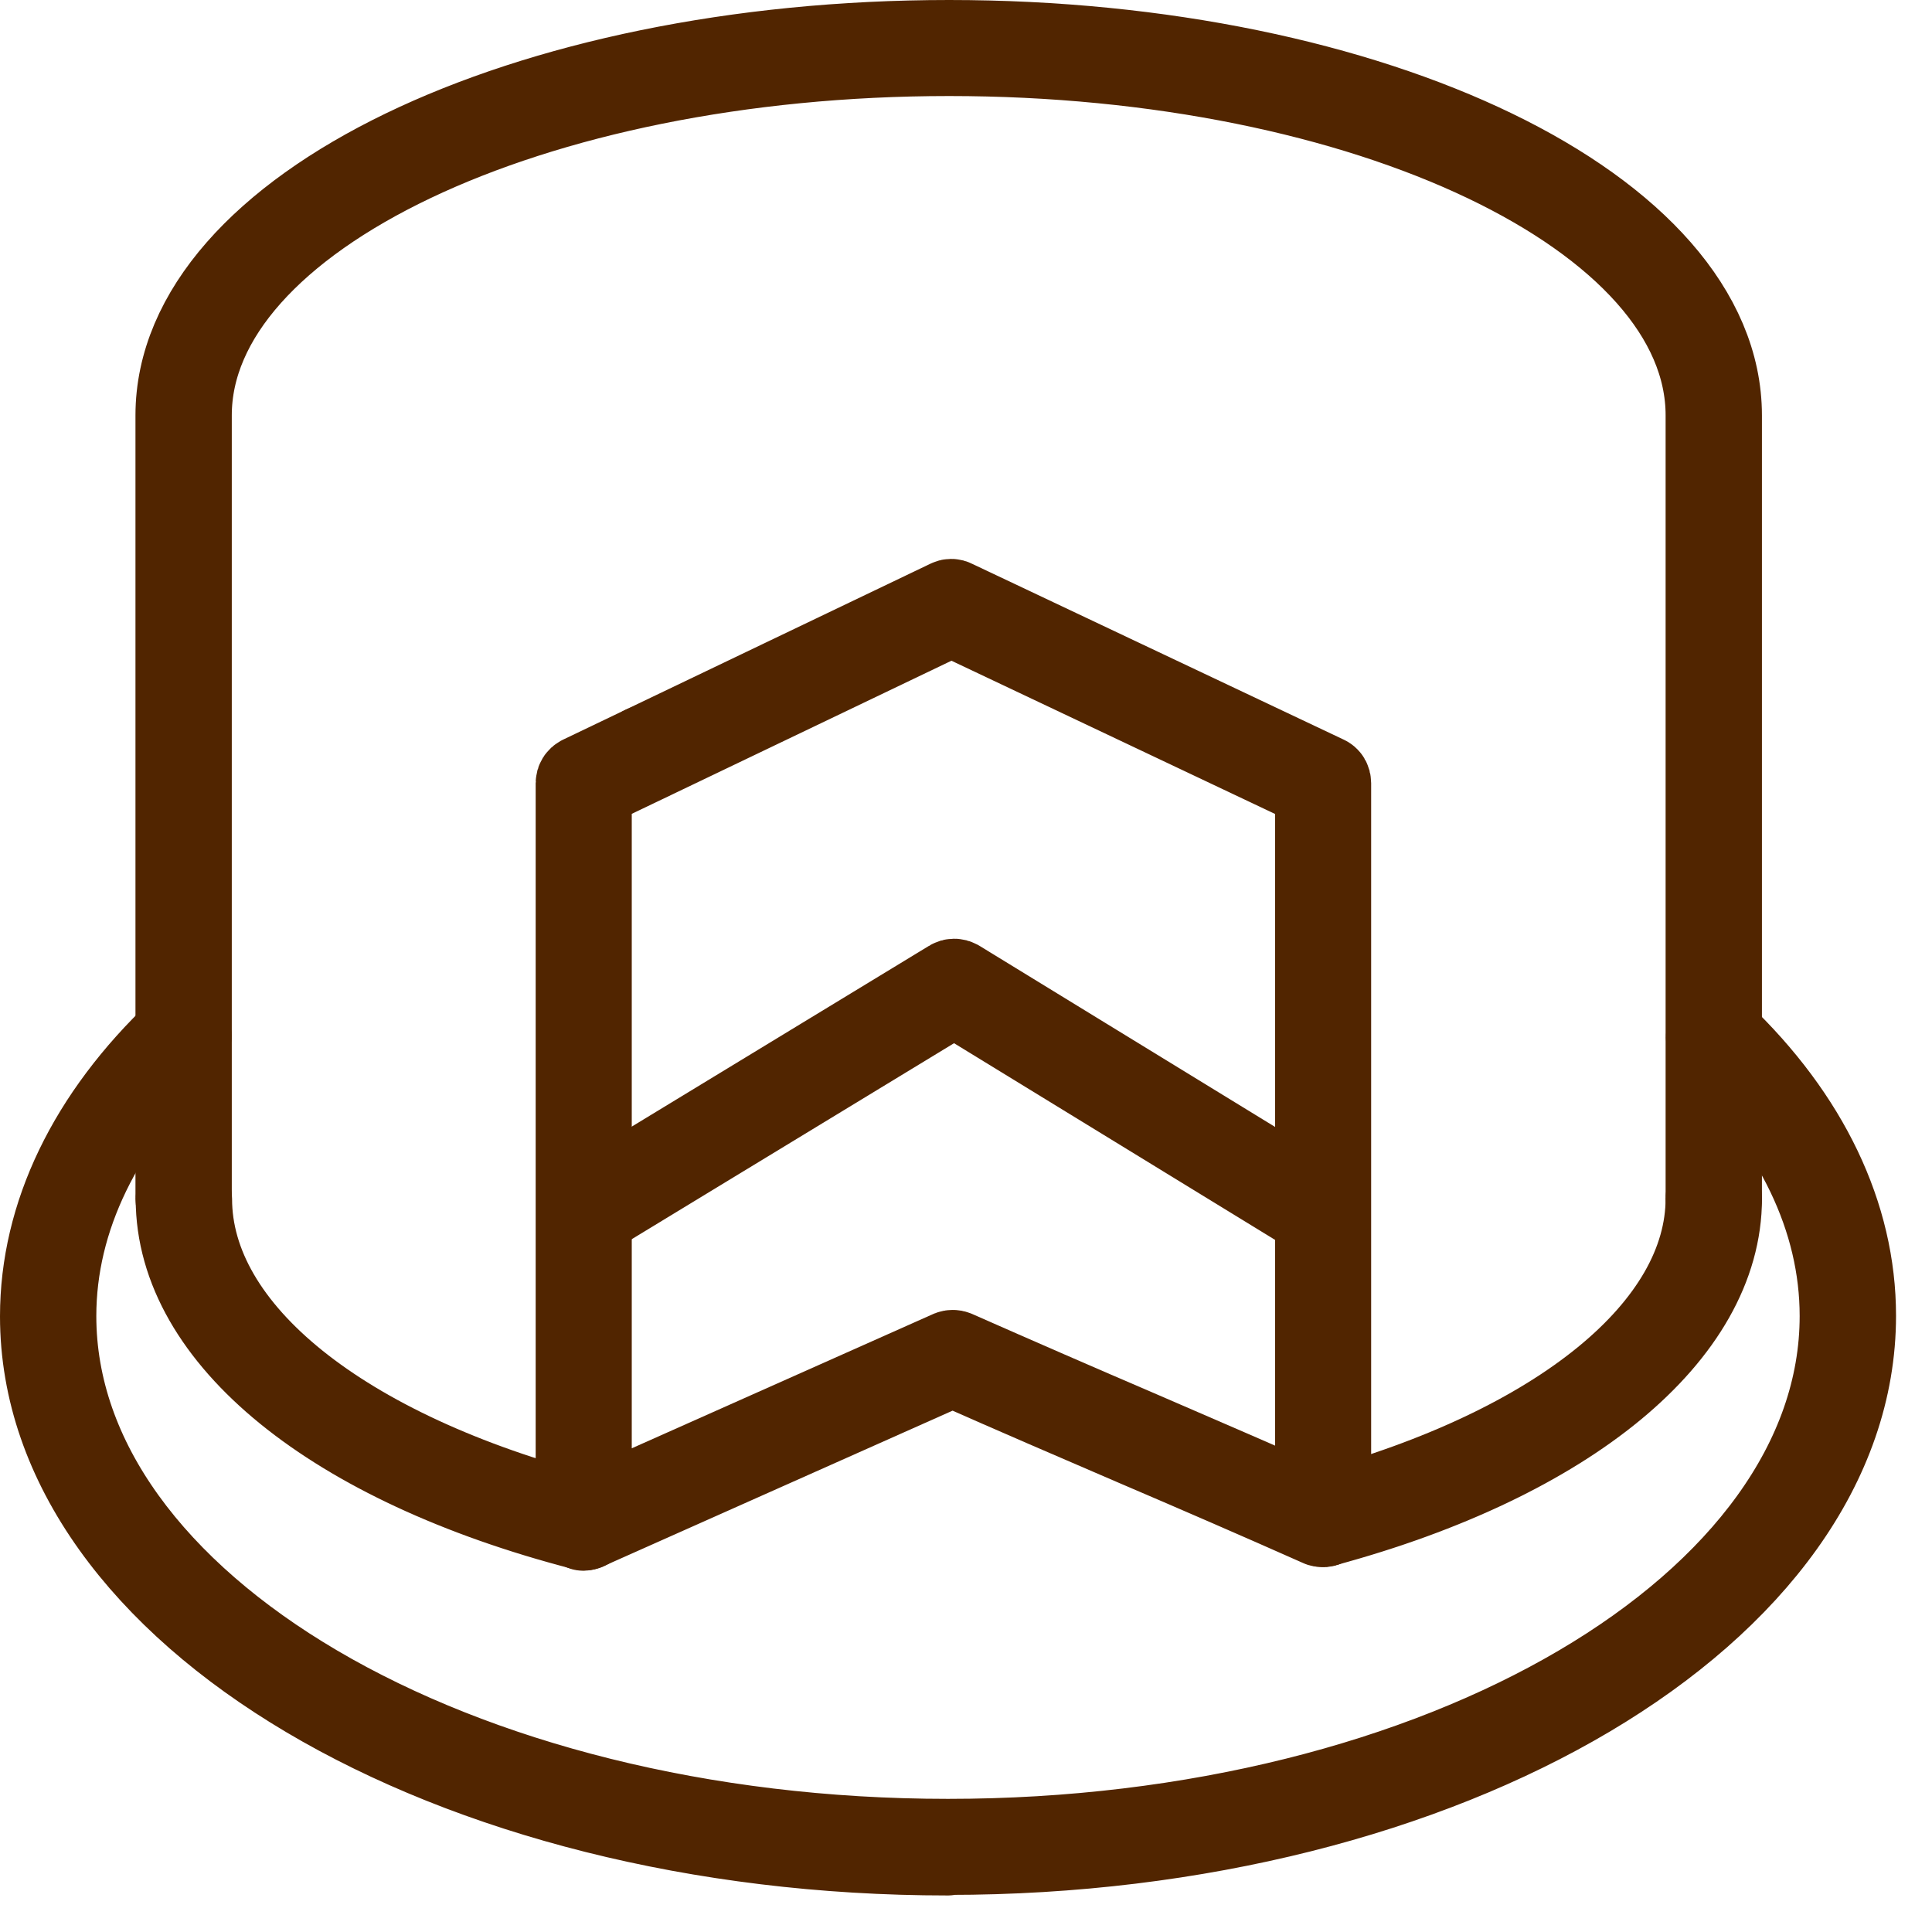
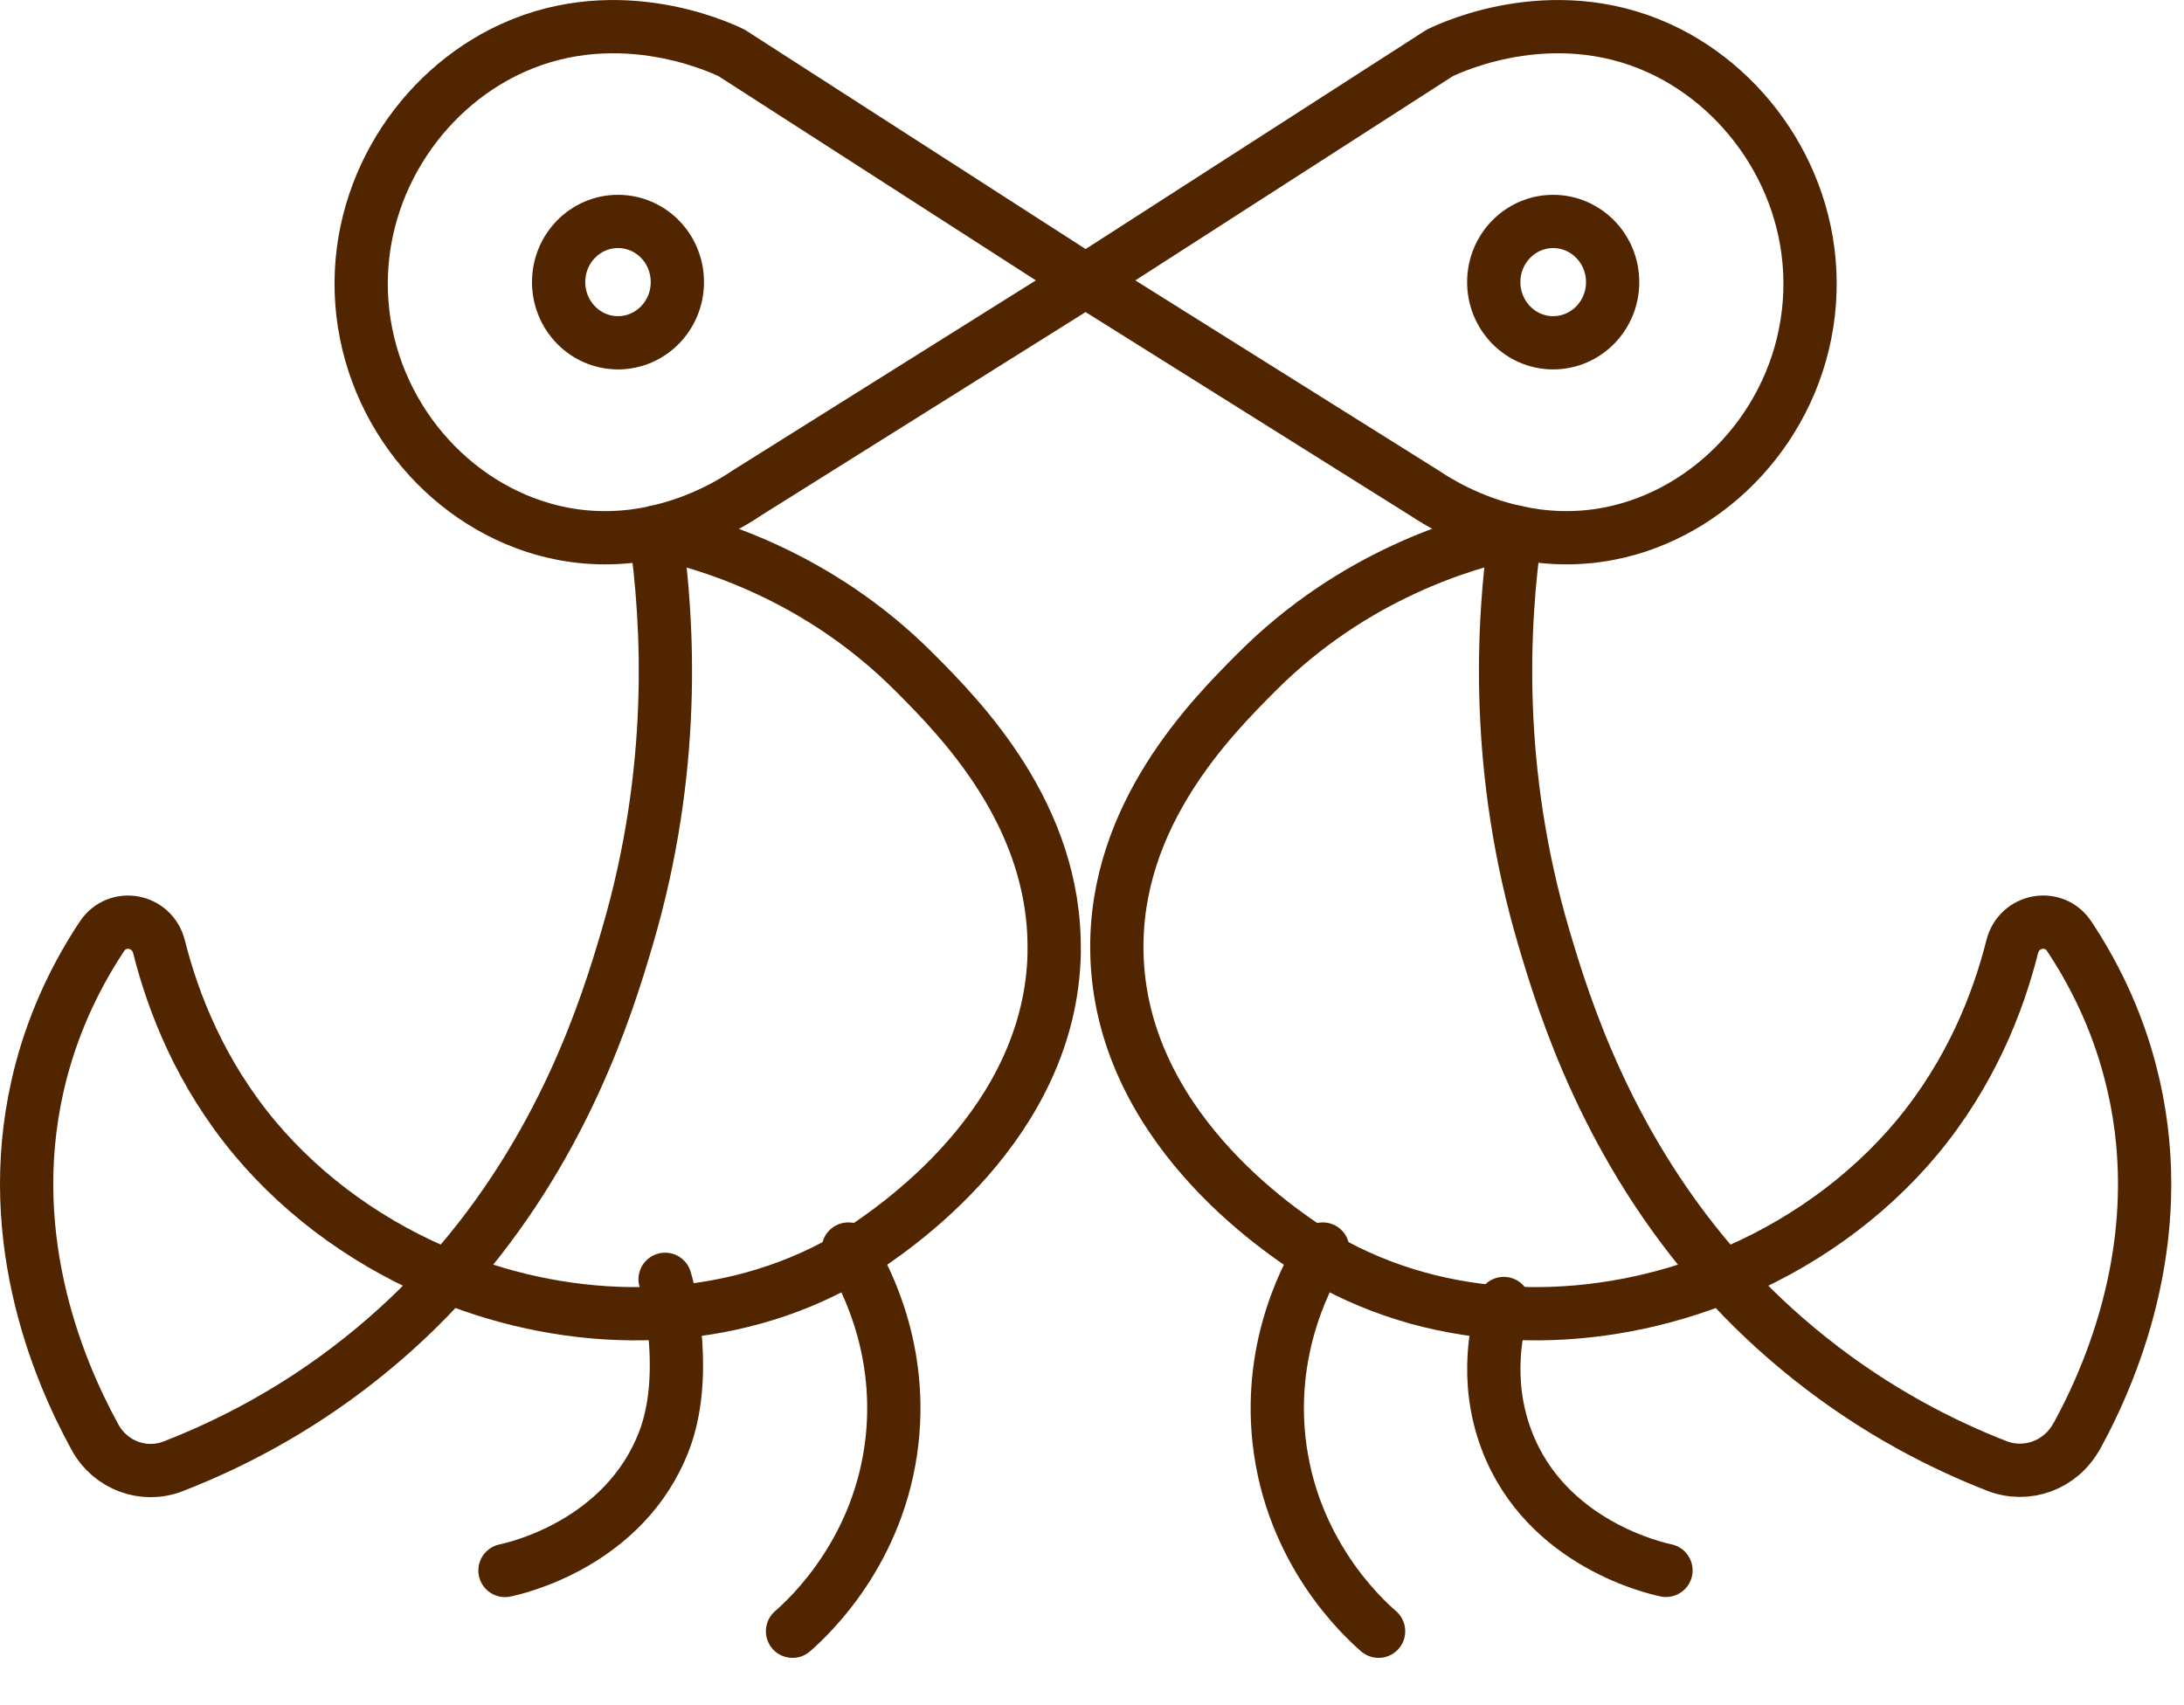
- <svg xmlns="http://www.w3.org/2000/svg" width="34" height="34" viewBox="0 0 34 34" fill="none">
-   <path d="M30.16 21.192C30.106 21.192 30.062 21.148 30.062 21.094V7.31C30.062 3.798 24.069 0.94 16.703 0.94C9.337 0.94 3.329 3.803 3.329 7.31V7.75V21.094C3.329 21.148 3.285 21.192 3.231 21.192C3.178 21.192 3.134 21.148 3.134 21.094V7.31C3.134 3.691 9.22 0.75 16.703 0.75C24.186 0.75 30.257 3.695 30.257 7.31V7.823V21.089C30.257 21.143 30.213 21.187 30.16 21.187V21.192Z" fill="#512500" stroke="#512500" stroke-width="1.5" stroke-linecap="round" stroke-linejoin="round" />
-   <path d="M11.374 13.352C11.32 13.352 11.276 13.308 11.276 13.254C11.276 13.201 11.32 13.157 11.374 13.157C11.428 13.157 11.472 13.201 11.472 13.254C11.472 13.308 11.428 13.352 11.374 13.352Z" fill="#512500" stroke="#512500" stroke-width="1.5" stroke-linecap="round" stroke-linejoin="round" />
-   <path d="M23.287 26.824C23.243 26.824 23.204 26.794 23.194 26.75C23.18 26.697 23.209 26.648 23.263 26.633C27.459 25.5 30.062 23.375 30.062 21.089C30.062 21.035 30.106 20.991 30.16 20.991C30.213 20.991 30.258 21.035 30.258 21.089C30.258 23.463 27.595 25.661 23.317 26.819C23.307 26.819 23.302 26.819 23.292 26.819L23.287 26.824Z" fill="#512500" stroke="#512500" stroke-width="1.5" stroke-linecap="round" stroke-linejoin="round" />
-   <path d="M10.28 26.882C10.28 26.882 10.265 26.882 10.255 26.882C5.869 25.744 3.138 23.527 3.138 21.099C3.138 21.045 3.182 21.001 3.236 21.001C3.29 21.001 3.334 21.045 3.334 21.099C3.334 23.434 6.006 25.578 10.299 26.697C10.343 26.706 10.377 26.746 10.377 26.79C10.377 26.843 10.338 26.887 10.284 26.887L10.28 26.882Z" fill="#512500" stroke="#512500" stroke-width="1.5" stroke-linecap="round" stroke-linejoin="round" />
-   <path d="M16.678 32.607C7.896 32.607 0.75 28.372 0.75 23.165C0.75 21.392 1.585 19.658 3.163 18.163C3.202 18.129 3.261 18.129 3.3 18.163C3.334 18.202 3.334 18.261 3.3 18.3C1.761 19.761 0.945 21.441 0.945 23.16C0.945 28.26 8.004 32.407 16.683 32.407C25.363 32.407 32.421 28.26 32.421 23.16C32.421 21.451 31.62 19.785 30.106 18.334C30.082 18.315 30.067 18.29 30.067 18.256C30.067 18.202 30.111 18.159 30.165 18.159C30.194 18.159 30.228 18.178 30.248 18.202C31.796 19.678 32.617 21.397 32.617 23.155C32.617 28.362 25.471 32.597 16.688 32.597L16.678 32.607Z" fill="#512500" stroke="#512500" stroke-width="1.5" stroke-linecap="round" stroke-linejoin="round" />
-   <path d="M10.275 26.882C10.275 26.882 10.241 26.877 10.221 26.868C10.192 26.848 10.177 26.819 10.177 26.785V13.782C10.177 13.743 10.197 13.713 10.231 13.694L16.698 10.597C16.723 10.582 16.757 10.582 16.781 10.597L23.326 13.694C23.361 13.709 23.38 13.743 23.38 13.782V26.731C23.38 26.765 23.366 26.794 23.336 26.814C23.307 26.833 23.273 26.833 23.243 26.824C22.154 26.34 21.05 25.861 19.976 25.402C18.921 24.948 17.831 24.479 16.762 24.005L10.304 26.882C10.304 26.882 10.28 26.892 10.265 26.892L10.275 26.882ZM10.368 13.845V26.643L16.727 23.81C16.752 23.8 16.781 23.8 16.806 23.81C17.89 24.289 18.989 24.767 20.059 25.226C21.084 25.671 22.144 26.125 23.19 26.589V13.85L16.742 10.797L10.368 13.85V13.845Z" fill="#512500" stroke="#512500" stroke-width="1.5" stroke-linecap="round" stroke-linejoin="round" />
-   <path d="M23.273 21.436C23.273 21.436 23.238 21.436 23.224 21.421L16.791 17.48L10.358 21.392C10.314 21.421 10.255 21.407 10.226 21.358C10.197 21.314 10.211 21.255 10.26 21.226L16.742 17.284C16.771 17.265 16.81 17.265 16.845 17.284L23.326 21.255C23.37 21.285 23.385 21.343 23.36 21.387C23.341 21.416 23.312 21.431 23.277 21.431L23.273 21.436Z" fill="#512500" stroke="#512500" stroke-width="1.5" stroke-linecap="round" stroke-linejoin="round" />
+ <svg xmlns="http://www.w3.org/2000/svg" width="41" height="32" viewBox="0 0 41 32" fill="none">
+   <path d="M13.737 0.995C13.48 0.869 11.476 -0.052 9.43 0.995C7.747 1.853 6.572 3.771 6.811 5.872C7.055 7.976 8.644 9.649 10.552 10.019C11.198 10.145 11.797 10.104 12.307 9.993L12.31 9.99C13.181 9.799 13.809 9.4 14.022 9.255C16.14 7.925 18.261 6.6 20.379 5.27C18.164 3.846 15.949 2.419 13.737 0.995ZM11.601 6.436C10.985 6.436 10.487 5.925 10.487 5.297C10.487 4.668 10.985 4.158 11.601 4.158C12.218 4.158 12.716 4.665 12.716 5.297C12.716 5.928 12.216 6.436 11.601 6.436Z" stroke="#512500" stroke-linecap="round" stroke-linejoin="round" />
+   <path d="M19.791 17.87C19.735 21.082 16.819 23.081 15.925 23.623C15.796 23.701 15.712 23.747 15.678 23.763C13.439 24.951 10.743 24.912 8.412 23.971C10.576 21.553 11.398 18.884 11.775 17.6C12.697 14.476 12.554 11.726 12.305 9.992L12.307 9.99C13.272 10.2 15.351 10.798 17.172 12.628C18.011 13.472 19.835 15.3 19.789 17.873L19.791 17.87Z" stroke="#512500" stroke-linecap="round" stroke-linejoin="round" />
+   <path d="M8.412 23.971C7.935 24.503 7.394 25.021 6.779 25.509C5.522 26.51 4.272 27.134 3.251 27.531C2.7 27.746 2.074 27.514 1.786 26.989C1.056 25.662 -0.006 23.07 0.773 20.11C1.044 19.08 1.479 18.236 1.914 17.58C2.204 17.145 2.857 17.268 2.985 17.776C3.251 18.831 3.764 20.148 4.78 21.365C5.74 22.513 7.009 23.406 8.412 23.971Z" stroke="#512500" stroke-linecap="round" stroke-linejoin="round" />
+   <path d="M15.925 23.452C16.169 23.846 16.948 25.2 16.747 27.04C16.517 29.132 15.187 30.358 14.878 30.628" stroke="#512500" stroke-linecap="round" stroke-linejoin="round" />
+   <path d="M12.486 24.02C12.6 24.385 12.909 25.887 12.472 27.042C11.729 29.003 9.633 29.456 9.48 29.487" stroke="#512500" stroke-linecap="round" stroke-linejoin="round" />
+   <path d="M31.33 0.995C29.285 -0.052 27.283 0.869 27.026 0.995C24.811 2.419 22.596 3.846 20.381 5.27C22.5 6.6 24.62 7.925 26.738 9.255C26.956 9.4 27.58 9.799 28.451 9.99H28.453C28.966 10.104 29.565 10.145 30.211 10.019C32.116 9.649 33.71 7.976 33.949 5.872C34.189 3.771 33.013 1.856 31.33 0.995ZM29.157 6.436C28.542 6.436 28.042 5.925 28.042 5.297C28.042 4.668 28.542 4.158 29.157 4.158C29.771 4.158 30.274 4.665 30.274 5.297C30.274 5.928 29.773 6.436 29.157 6.436Z" stroke="#512500" stroke-linecap="round" stroke-linejoin="round" />
+   <path d="M32.349 23.971C30.015 24.912 27.319 24.951 25.08 23.763C25.048 23.747 24.961 23.701 24.833 23.623C23.939 23.084 21.022 21.082 20.967 17.87C20.921 15.298 22.744 13.47 23.585 12.626C25.409 10.795 27.483 10.198 28.448 9.988H28.451C28.202 11.726 28.059 14.473 28.98 17.597C29.36 18.884 30.18 21.551 32.346 23.969L32.349 23.971Z" stroke="#512500" stroke-linecap="round" stroke-linejoin="round" />
+   <path d="M38.984 26.968C38.686 27.509 38.053 27.744 37.485 27.524C36.469 27.127 35.229 26.503 33.981 25.509C33.367 25.021 32.823 24.503 32.349 23.971C33.751 23.406 35.021 22.513 35.981 21.365C36.994 20.148 37.509 18.833 37.775 17.776C37.903 17.266 38.558 17.145 38.846 17.58C39.281 18.236 39.717 19.08 39.987 20.11C40.764 23.053 39.717 25.635 38.986 26.968H38.984Z" stroke="#512500" stroke-linecap="round" stroke-linejoin="round" />
+   <path d="M24.833 23.452C24.589 23.846 23.81 25.2 24.011 27.04C24.241 29.132 25.57 30.358 25.88 30.628" stroke="#512500" stroke-linecap="round" stroke-linejoin="round" />
+   <path d="M28.23 24.474C28.117 24.84 27.846 25.884 28.284 27.04C29.026 29.001 31.122 29.453 31.275 29.485" stroke="#512500" stroke-linecap="round" stroke-linejoin="round" />
</svg>
